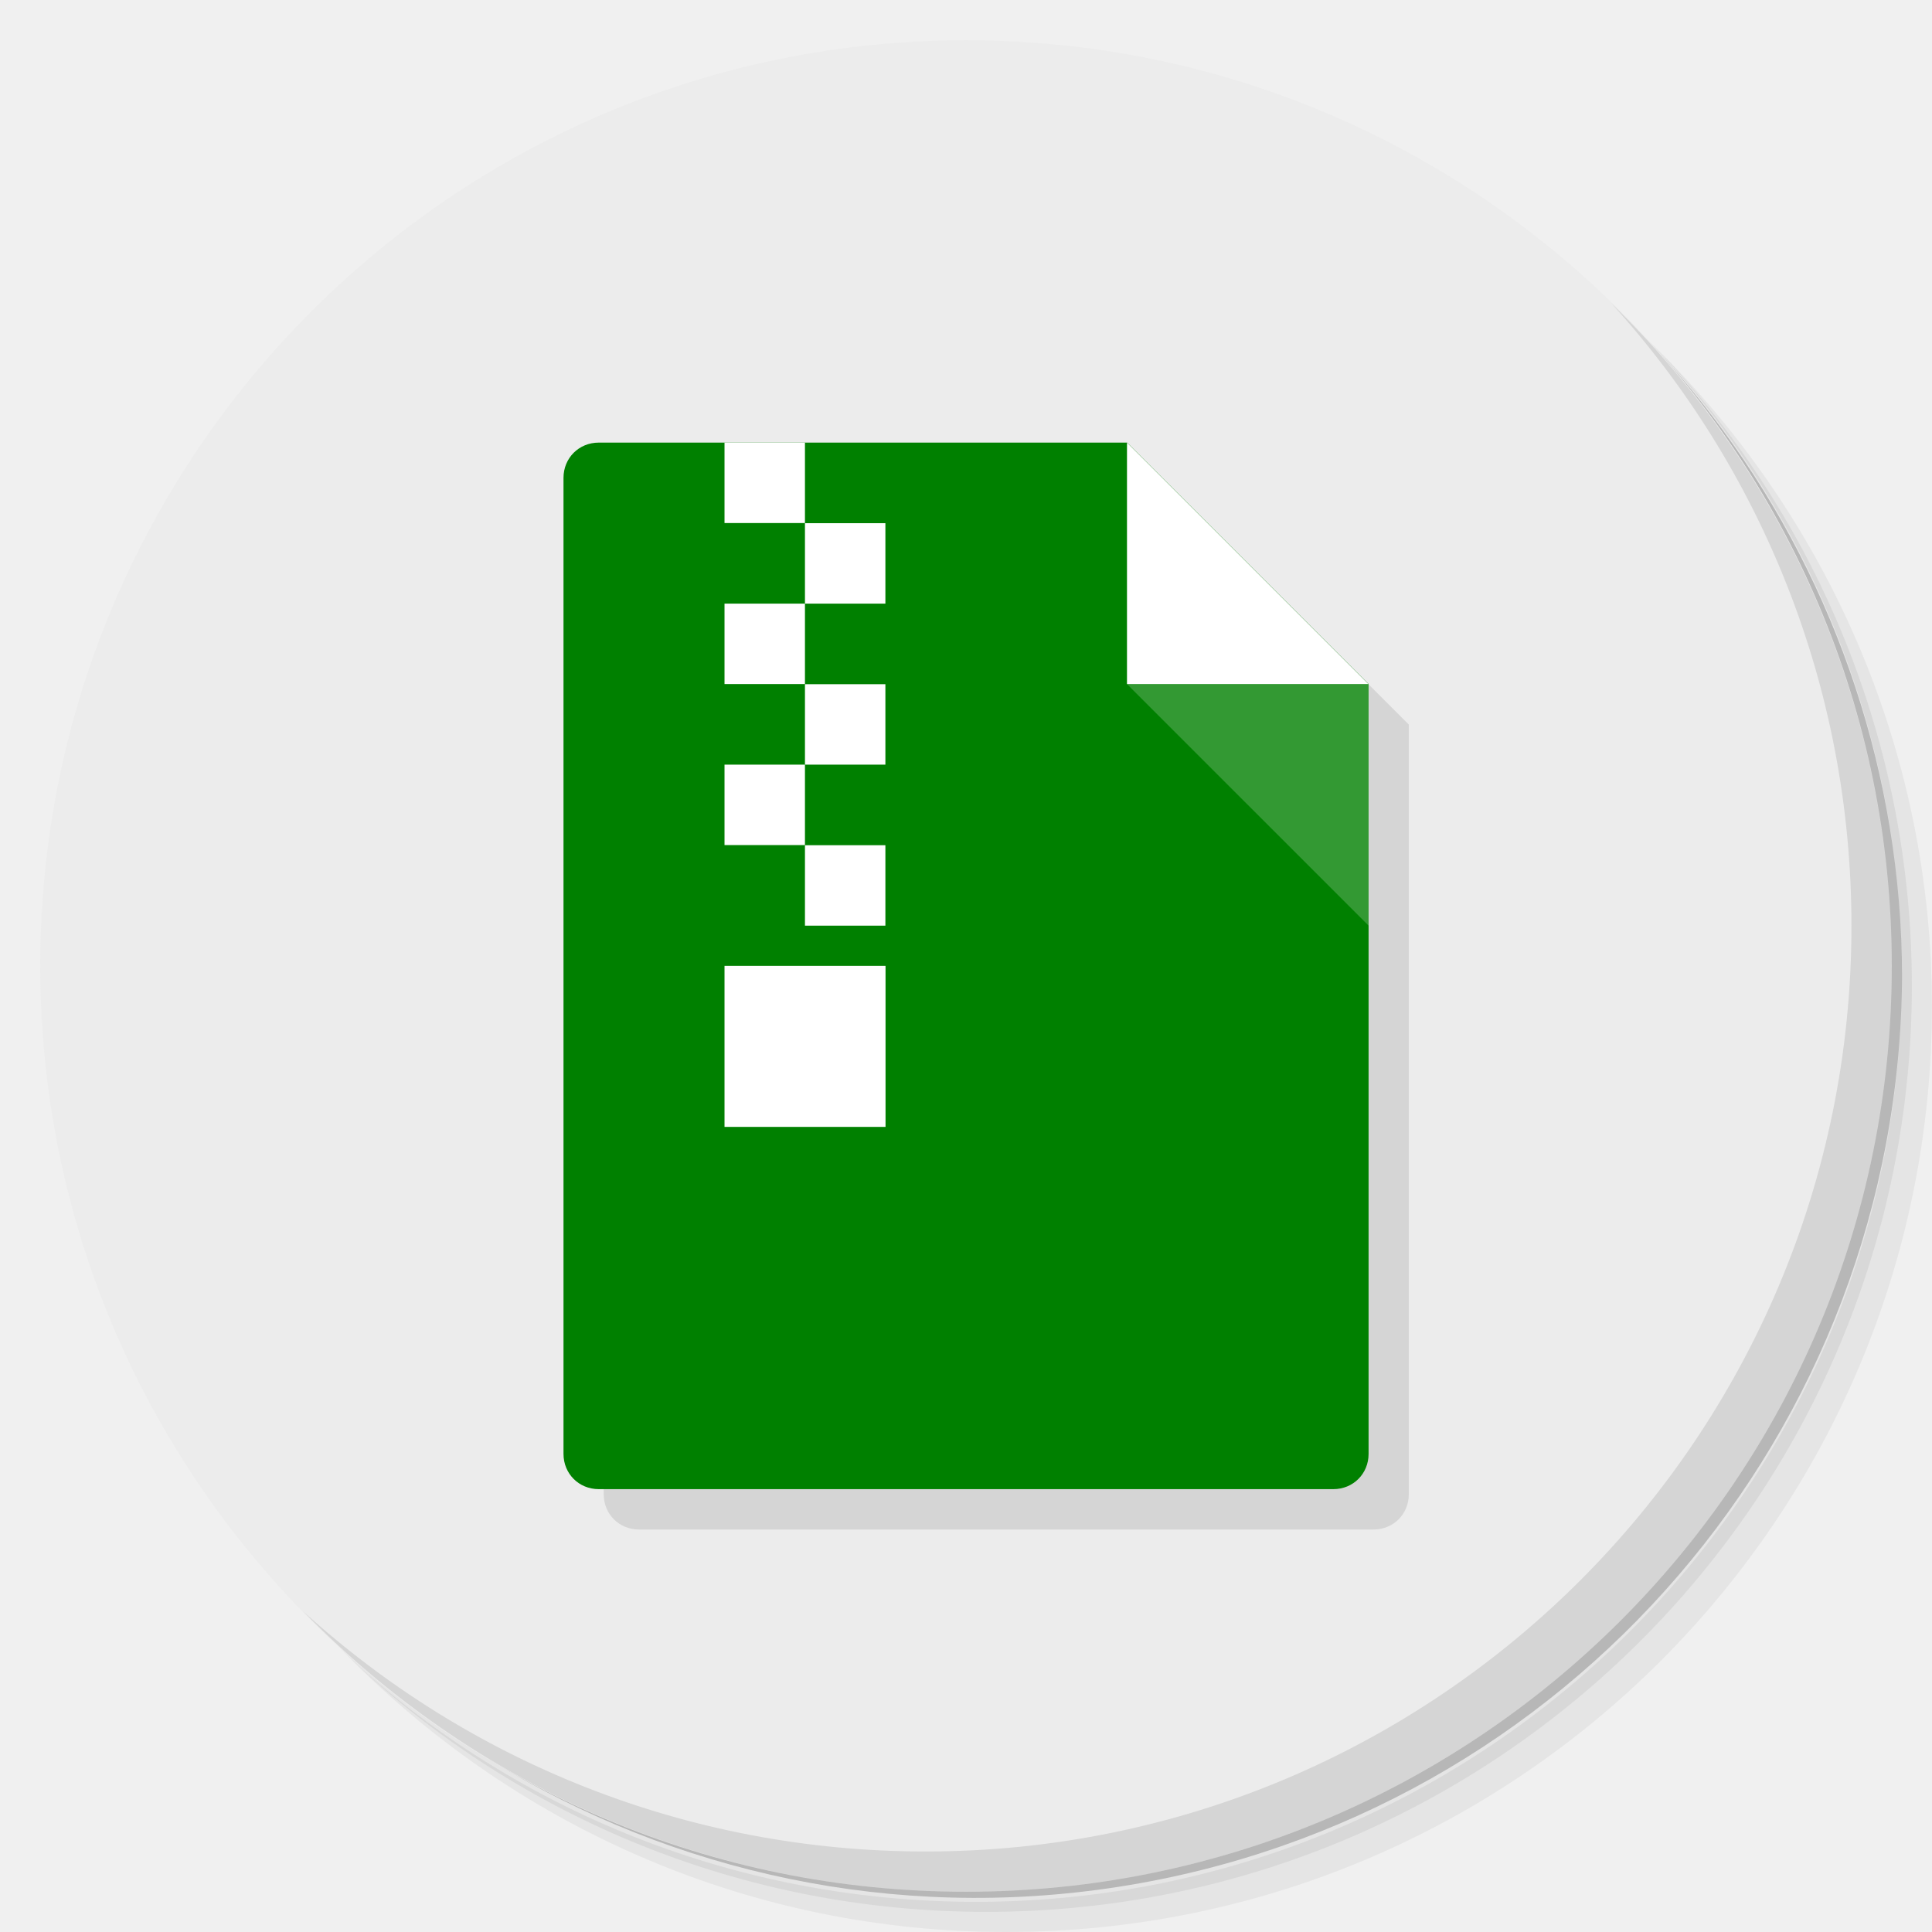
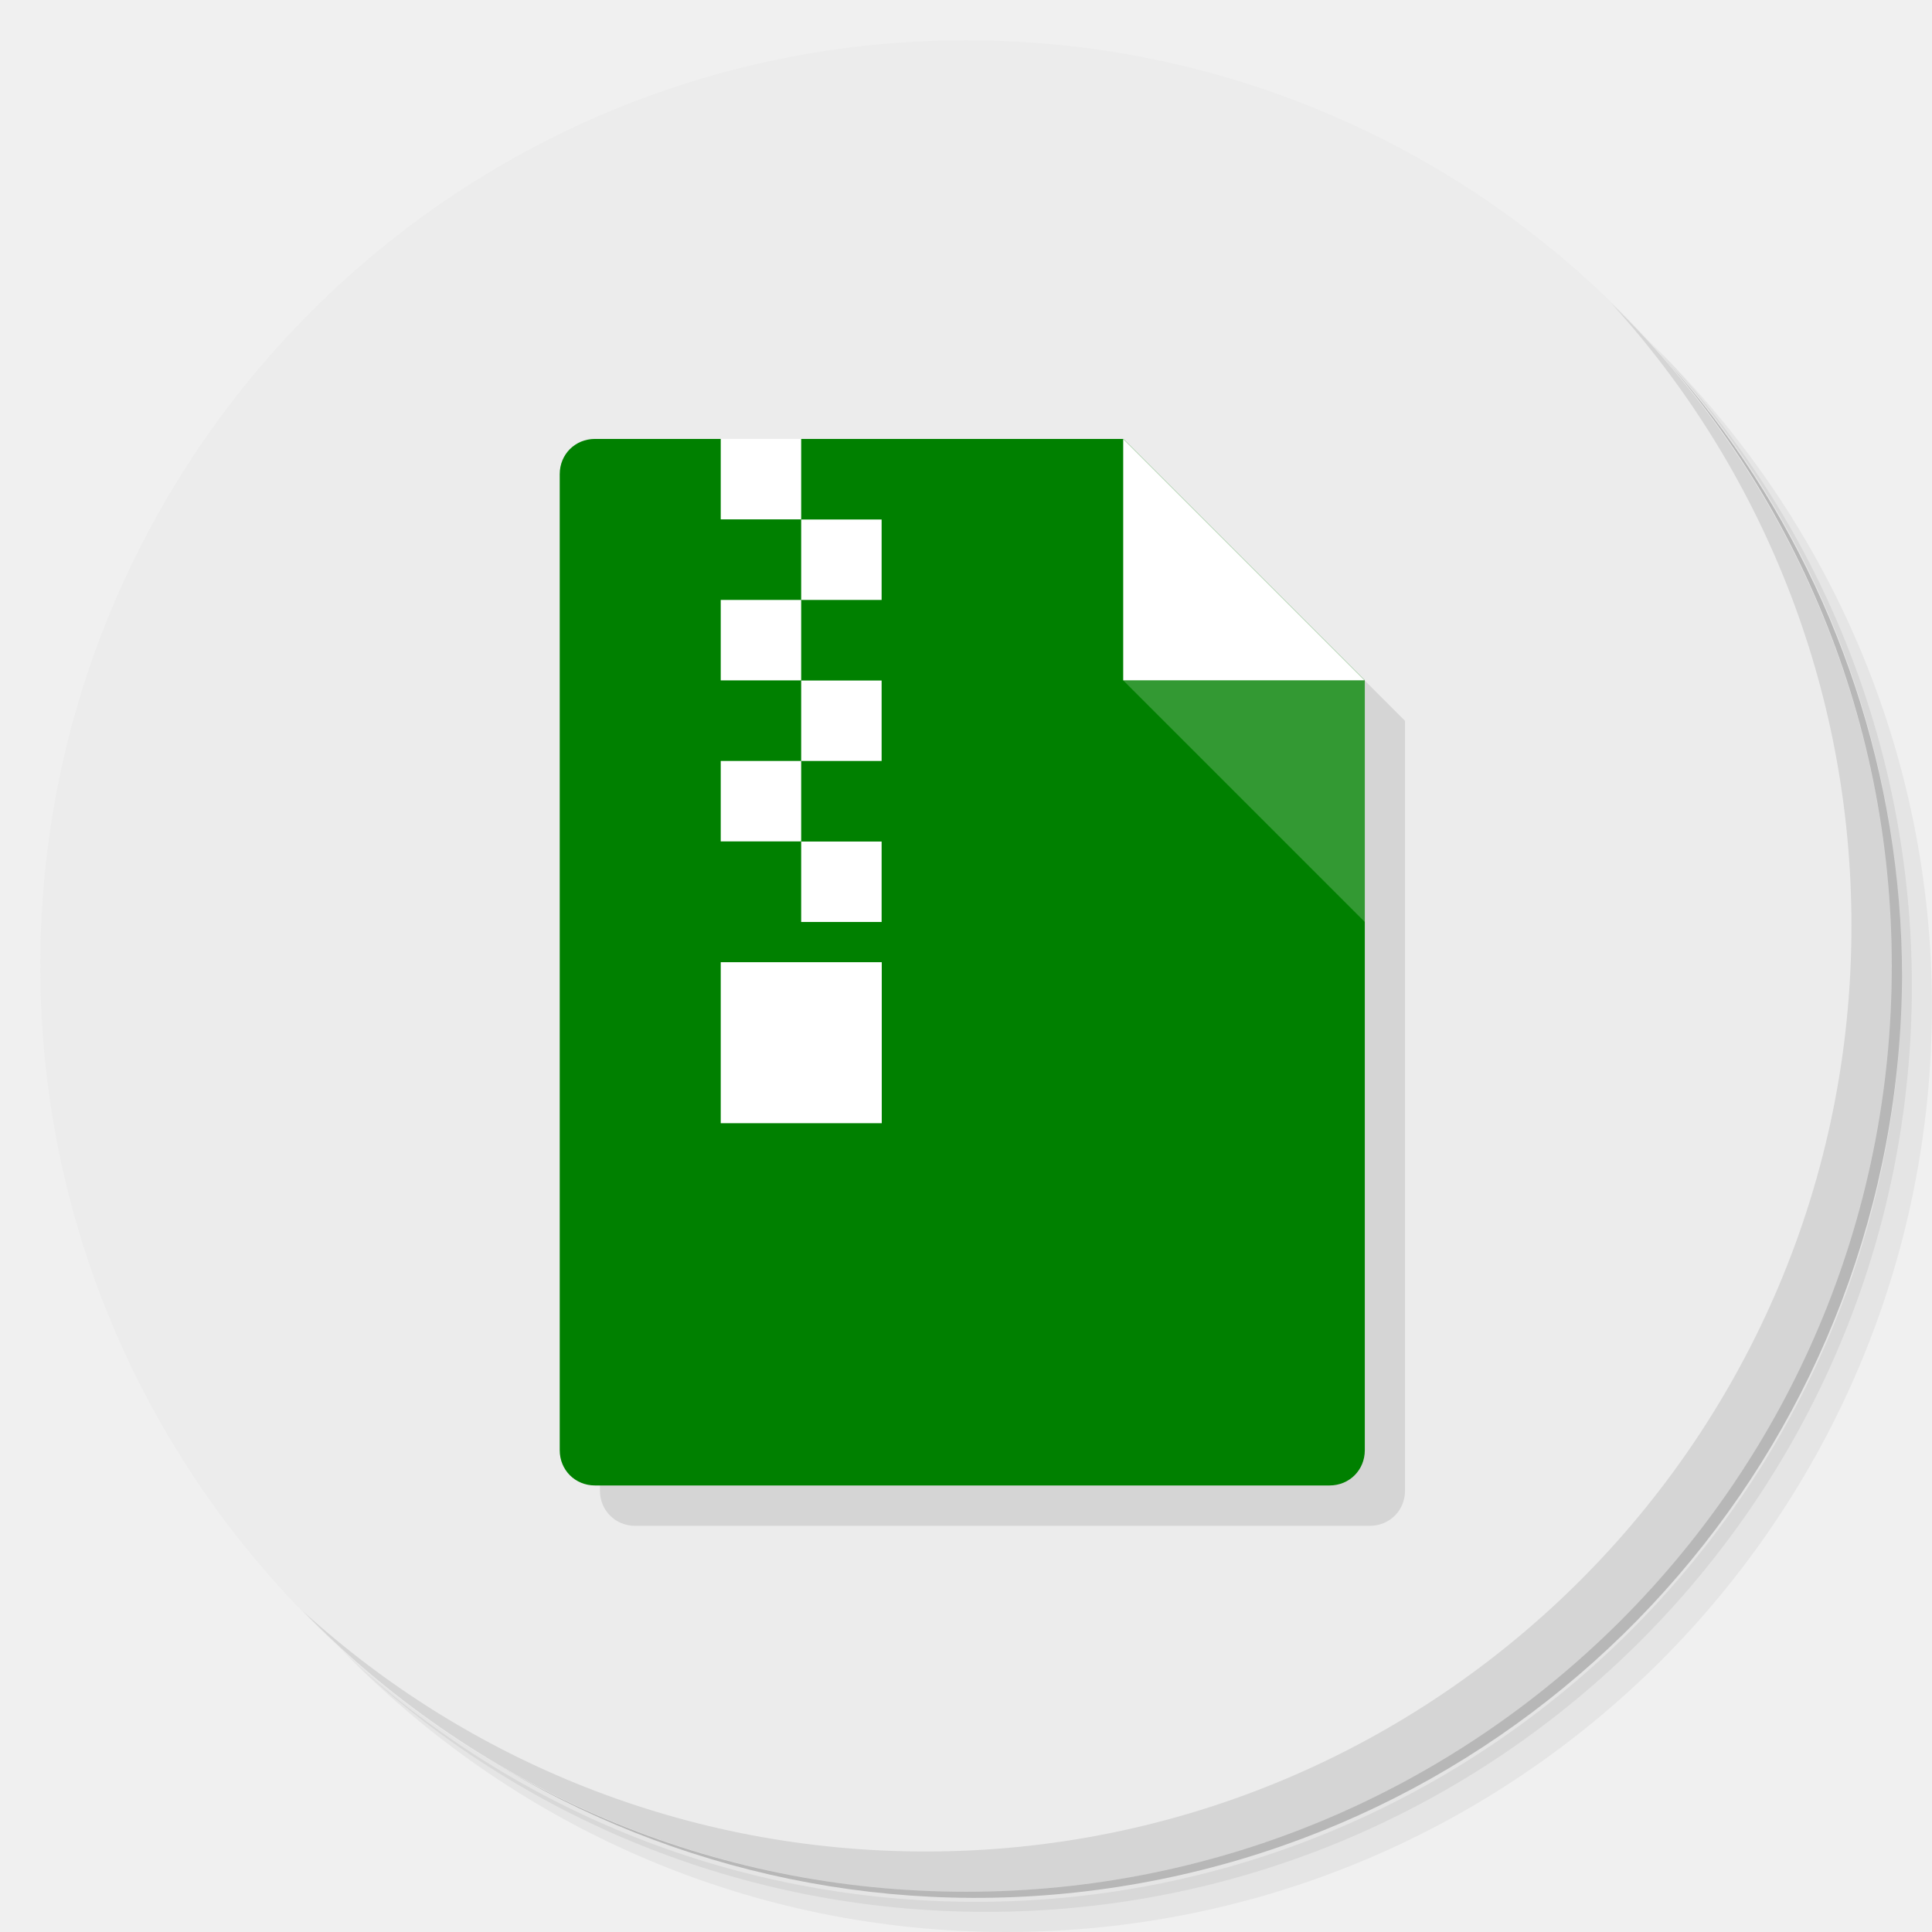
<svg xmlns="http://www.w3.org/2000/svg" viewBox="0 0 48 48" id="svg2" version="1.1">
  <defs id="defs4">
-     <linearGradient id="linearGradient3764" x1="1" x2="47" gradientUnits="userSpaceOnUse" gradientTransform="matrix(0,-1,1,0,-1.5e-6,48)">
-       <stop style="stop-color:#ee9231;stop-opacity:1" id="stop7" />
-       <stop offset="1" style="stop-color:#f09d46;stop-opacity:1" id="stop9" />
+     <linearGradient id="linearGradient3813" gradientUnits="userSpaceOnUse" gradientTransform="matrix(0,-1,1,0,-1.5e-6,48)" x1="1" x2="47">
+       <stop style="stop-color:#2684da;stop-opacity:1" id="stop7" />
+       <stop offset="1" style="stop-color:#3f96e5;stop-opacity:1" id="stop9" />
    </linearGradient>
  </defs>
  <g id="g11">
    <path d="m 36.31 5 c 5.859 4.062 9.688 10.831 9.688 18.5 c 0 12.426 -10.07 22.5 -22.5 22.5 c -7.669 0 -14.438 -3.828 -18.5 -9.688 c 1.037 1.822 2.306 3.499 3.781 4.969 c 4.085 3.712 9.514 5.969 15.469 5.969 c 12.703 0 23 -10.298 23 -23 c 0 -5.954 -2.256 -11.384 -5.969 -15.469 c -1.469 -1.475 -3.147 -2.744 -4.969 -3.781 z m 4.969 3.781 c 3.854 4.113 6.219 9.637 6.219 15.719 c 0 12.703 -10.297 23 -23 23 c -6.081 0 -11.606 -2.364 -15.719 -6.219 c 4.16 4.144 9.883 6.719 16.219 6.719 c 12.703 0 23 -10.298 23 -23 c 0 -6.335 -2.575 -12.06 -6.719 -16.219 z" style="opacity:0.05" id="path13" />
    <path d="m 41.28 8.781 c 3.712 4.085 5.969 9.514 5.969 15.469 c 0 12.703 -10.297 23 -23 23 c -5.954 0 -11.384 -2.256 -15.469 -5.969 c 4.113 3.854 9.637 6.219 15.719 6.219 c 12.703 0 23 -10.298 23 -23 c 0 -6.081 -2.364 -11.606 -6.219 -15.719 z" style="opacity:0.1" id="path15" />
    <path d="m 31.25 2.375 c 8.615 3.154 14.75 11.417 14.75 21.13 c 0 12.426 -10.07 22.5 -22.5 22.5 c -9.708 0 -17.971 -6.135 -21.12 -14.75 a 23 23 0 0 0 44.875 -7 a 23 23 0 0 0 -16 -21.875 z" style="opacity:0.2" id="path17" />
  </g>
-   <g id="g19" style="fill:#ececec;fill-opacity:1">
-     <path d="m 24 1 c 12.703 0 23 10.297 23 23 c 0 12.703 -10.297 23 -23 23 -12.703 0 -23 -10.297 -23 -23 0 -12.703 10.297 -23 23 -23 z" style="fill:#ececec;fill-opacity:1" id="path21" />
+   <path d="M 24,1 C 36.703,1 47,11.297 47,24 47,36.703 36.703,47 24,47 11.297,47 1,36.703 1,24 1,11.297 11.297,1 24,1 z" style="fill:#ececec;fill-opacity:1" id="path19" />
+   <g id="g21">
+     <path d="m 40.03 7.531 c 3.712 4.084 5.969 9.514 5.969 15.469 0 12.703 -10.297 23 -23 23 c -5.954 0 -11.384 -2.256 -15.469 -5.969 4.178 4.291 10.01 6.969 16.469 6.969 c 12.703 0 23 -10.298 23 -23 0 -6.462 -2.677 -12.291 -6.969 -16.469 z" style="opacity:0.1" id="path23" />
  </g>
-   <g id="g23">
-     <path d="m 40.03 7.531 c 3.712 4.084 5.969 9.514 5.969 15.469 0 12.703 -10.297 23 -23 23 c -5.954 0 -11.384 -2.256 -15.469 -5.969 4.178 4.291 10.01 6.969 16.469 6.969 c 12.703 0 23 -10.298 23 -23 0 -6.462 -2.677 -12.291 -6.969 -16.469 z" style="opacity:0.1" id="path25" />
-   </g>
-   <g transform="matrix(3.543307,0,0,3.543307,3.94043e-4,-0.00196758)" id="g27">
-     <path d="m 4.48 3.387 c -0.139 0 -0.247 0.108 -0.247 0.247 l 0 6.844 c 0 0.139 0.108 0.247 0.247 0.247 l 5.151 0 c 0.139 0 0.247 -0.108 0.247 -0.247 l 0 -3.704 0 -1.693 -1.693 -1.693 -2.258 0 -0.564 0 -0.882 0 z" style="fill:#000;opacity:0.1;fill-opacity:1;stroke:none;fill-rule:nonzero" id="path29" />
+   <g transform="matrix(3.543307,0,0,3.543307,-0.09341666,-0.09341666)" id="g27">
+     <path d="m 4.48,3.387 c -0.139,0 -0.247,0.108 -0.247,0.247 l 0,6.844 c 0,0.139 0.108,0.247 0.247,0.247 l 5.151,0 c 0.139,0 0.247,-0.108 0.247,-0.247 l 0,-3.704 0,-1.693 -1.693,-1.693 -2.258,0 -0.564,0 -0.882,0 z" style="opacity:0.1;fill:#000000;fill-opacity:1;fill-rule:nonzero;stroke:none" id="path29" />
    <g id="g31">
-       <path d="m 4.198 3.104 c -0.139 0 -0.247 0.108 -0.247 0.247 l 0 6.844 c 0 0.139 0.108 0.247 0.247 0.247 l 5.151 0 c 0.139 0 0.247 -0.108 0.247 -0.247 l 0 -5.398 -1.693 -1.693" style="fill:#008000;fill-opacity:1;stroke:none;fill-rule:nonzero" id="path33" />
-       <path d="m 7.902 3.104 0 1.693 1.693 0" style="fill:#fff;fill-opacity:1;stroke:none;fill-rule:nonzero" id="path35" />
-       <path d="m 9.596 6.491 0 -1.693 -1.693 0" style="fill:#ffffff;fill-opacity:0.2;stroke:none;fill-rule:nonzero" id="path37" />
-       <path d="m 5.644 3.669 0 0.564 0.564 0 0 -0.564 -0.564 0 z" style="fill:#ffffff" id="path39" />
-       <path d="m 5.644 4.233 -0.564 0 0 0.564 0.564 0 0 -0.564 z" style="fill:#ffffff" id="path41" />
-       <path d="m 5.644 4.798 0 0.564 0.564 0 0 -0.564 -0.564 0 z" style="fill:#ffffff" id="path43" />
-       <path d="m 5.644 5.362 -0.564 0 0 0.564 0.564 0 0 -0.564 z" style="fill:#ffffff" id="path45" />
-       <path d="m 5.644 5.927 0 0.564 0.564 0 0 -0.564 -0.564 0 z" style="fill:#ffffff" id="path47" />
-       <path d="m 5.08 6.773 0 1.129 1.129 0 0 -1.129 -0.564 0 -0.564 0 z" style="fill:#ffffff" id="path49" />
-       <path d="m 5.08 3.104 0 0.564 0.564 0 0 -0.564 -0.564 0 z" style="fill:#ffffff" id="path51" />
+       <path d="m 4.198,3.104 c -0.139,0 -0.247,0.108 -0.247,0.247 l 0,6.844 c 0,0.139 0.108,0.247 0.247,0.247 l 5.151,0 c 0.139,0 0.247,-0.108 0.247,-0.247 l 0,-5.398 -1.693,-1.693" style="fill:#008000;fill-opacity:1;fill-rule:nonzero;stroke:none" id="path33" />
+       <path d="m 7.902,3.104 0,1.693 1.693,0" style="fill:#ffffff;fill-opacity:1;fill-rule:nonzero;stroke:none" id="path35" />
+       <path d="m 9.596,6.491 0,-1.693 -1.693,0" style="fill:#ffffff;fill-opacity:0.2;fill-rule:nonzero;stroke:none" id="path37" />
+       <path d="m 5.644,3.669 0,0.564 0.564,0 0,-0.564 -0.564,0 z" style="fill:#ffffff" id="path39" />
+       <path d="m 5.644,4.233 -0.564,0 0,0.564 0.564,0 0,-0.564 z" style="fill:#ffffff" id="path41" />
+       <path d="m 5.644,4.798 0,0.564 0.564,0 0,-0.564 -0.564,0 z" style="fill:#ffffff" id="path43" />
+       <path d="m 5.644,5.362 -0.564,0 0,0.564 0.564,0 0,-0.564 z" style="fill:#ffffff" id="path45" />
+       <path d="m 5.644,5.927 0,0.564 0.564,0 0,-0.564 -0.564,0 z" style="fill:#ffffff" id="path47" />
+       <path d="m 5.08,6.773 0,1.129 1.129,0 0,-1.129 -0.564,0 -0.564,0 z" style="fill:#ffffff" id="path49" />
+       <path d="m 5.08,3.104 0,0.564 0.564,0 0,-0.564 -0.564,0 z" style="fill:#ffffff" id="path51" />
    </g>
  </g>
</svg>
